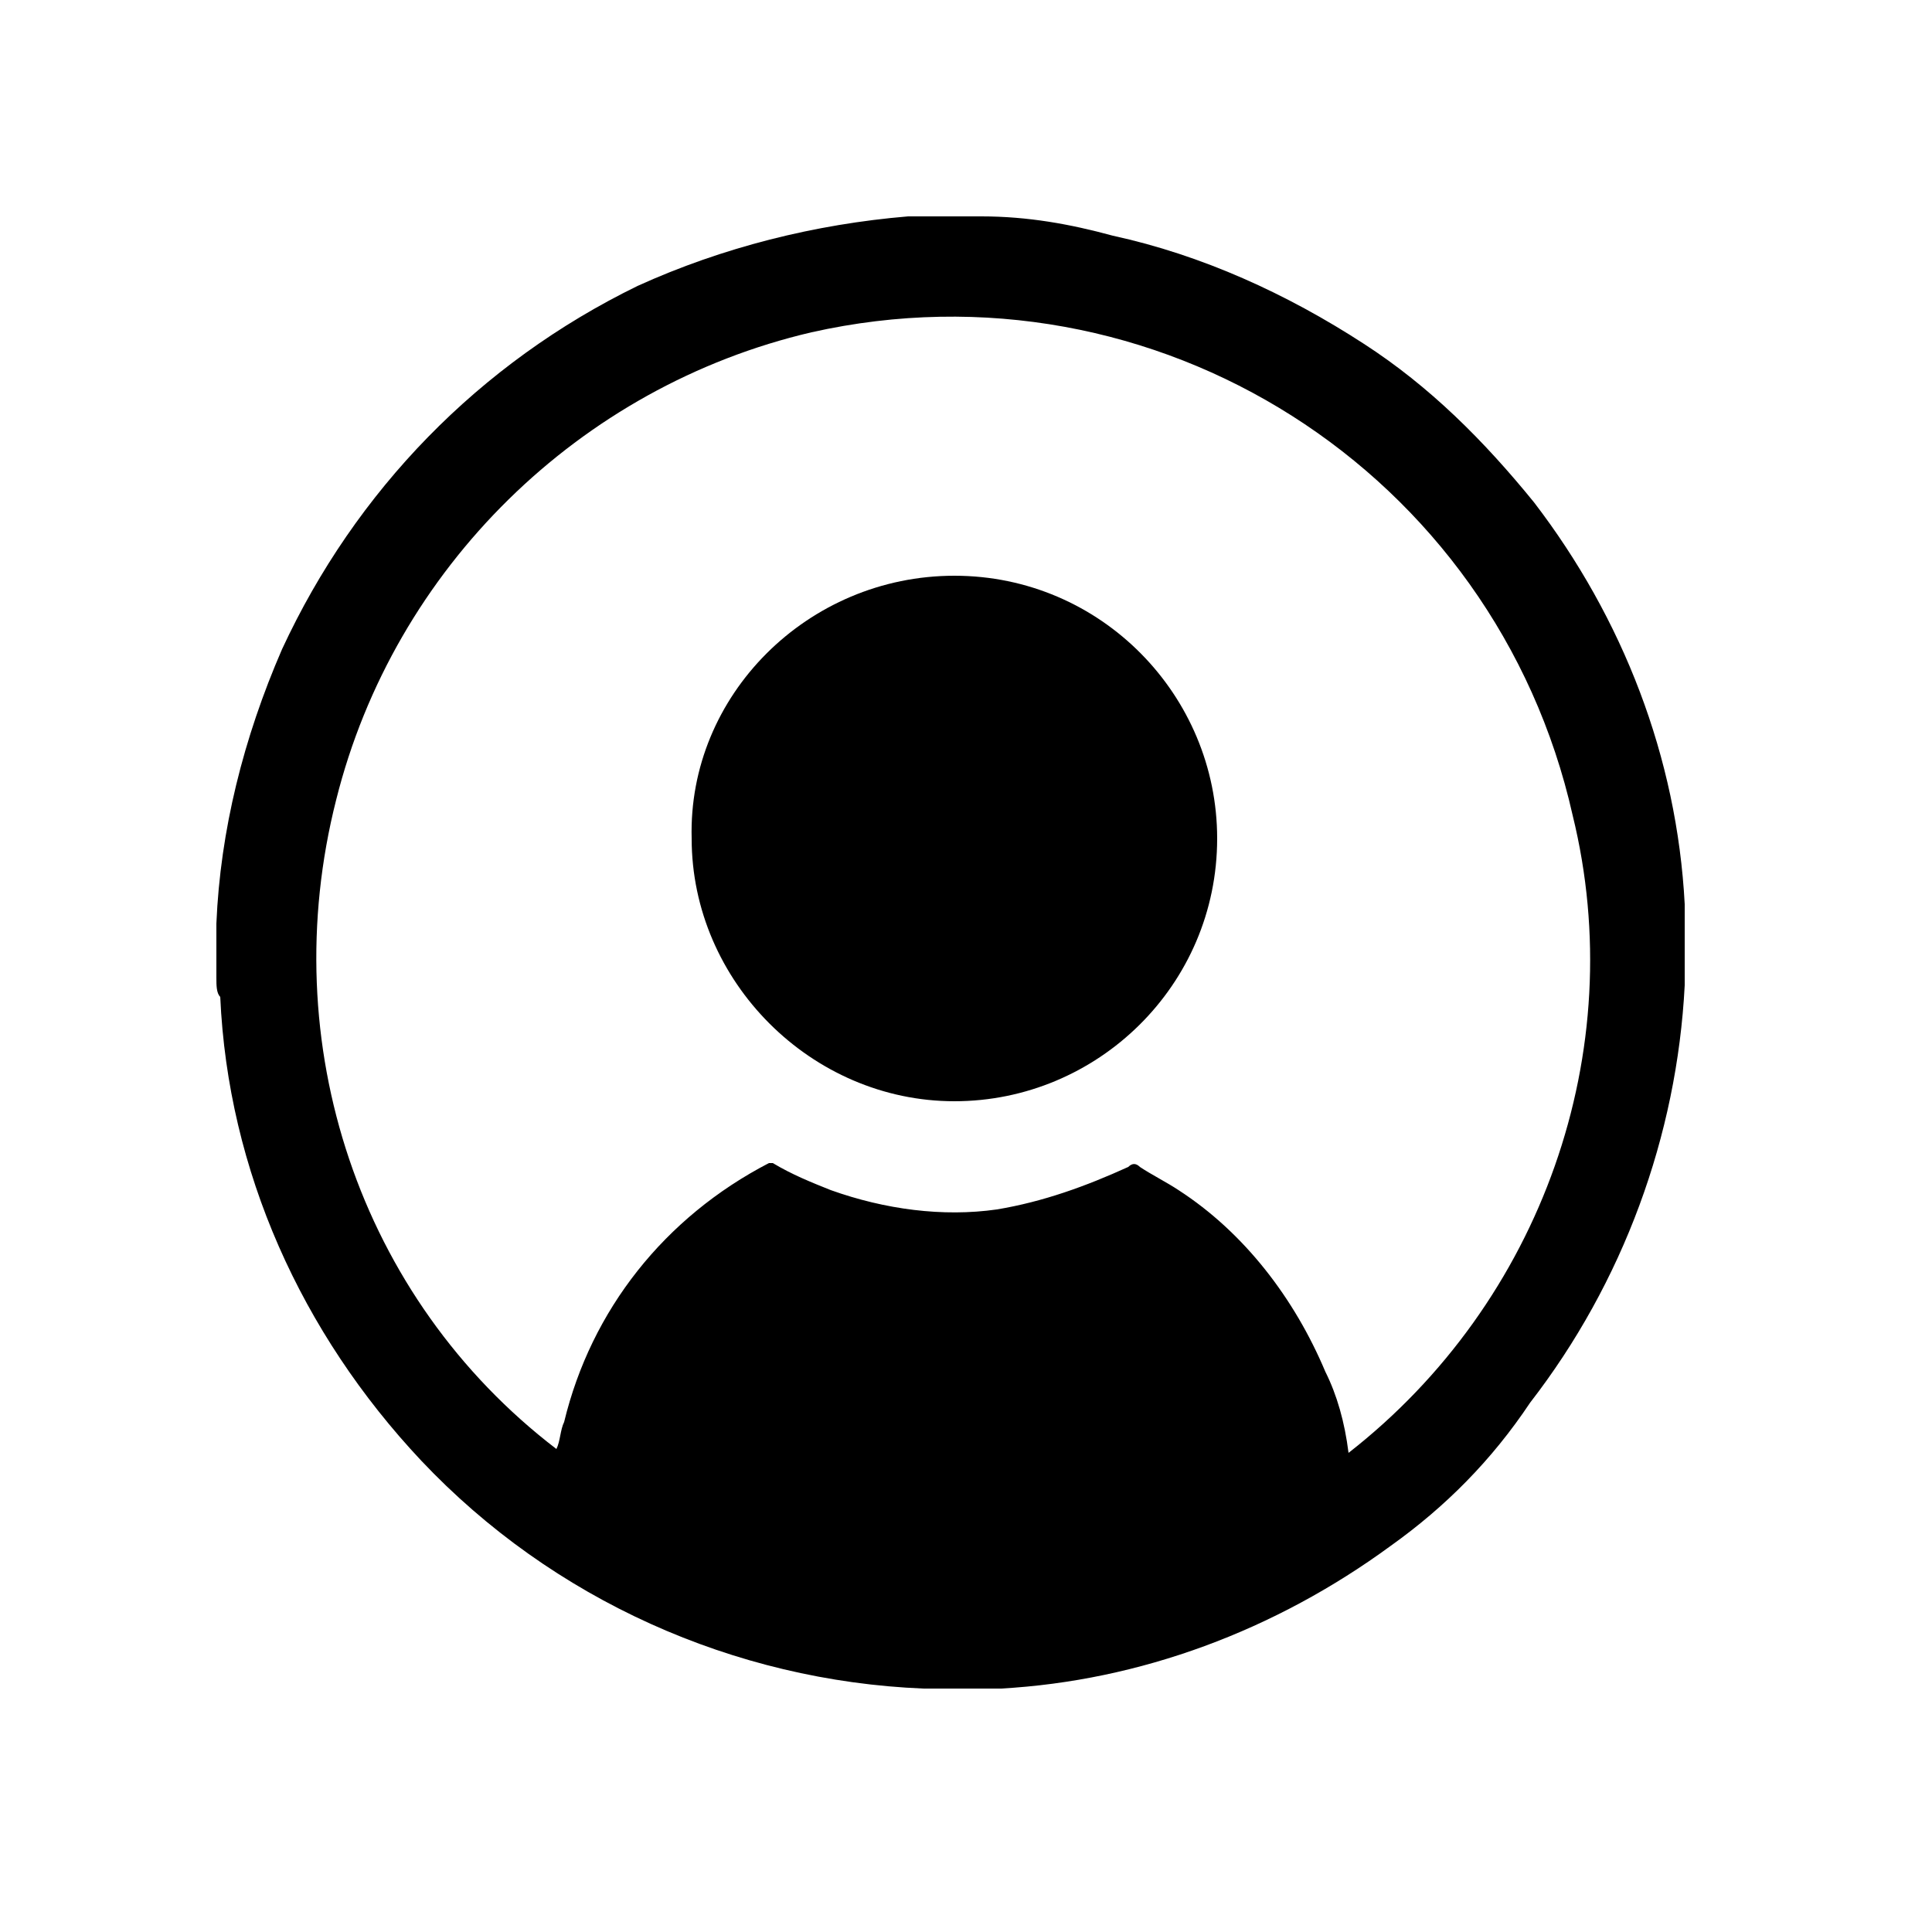
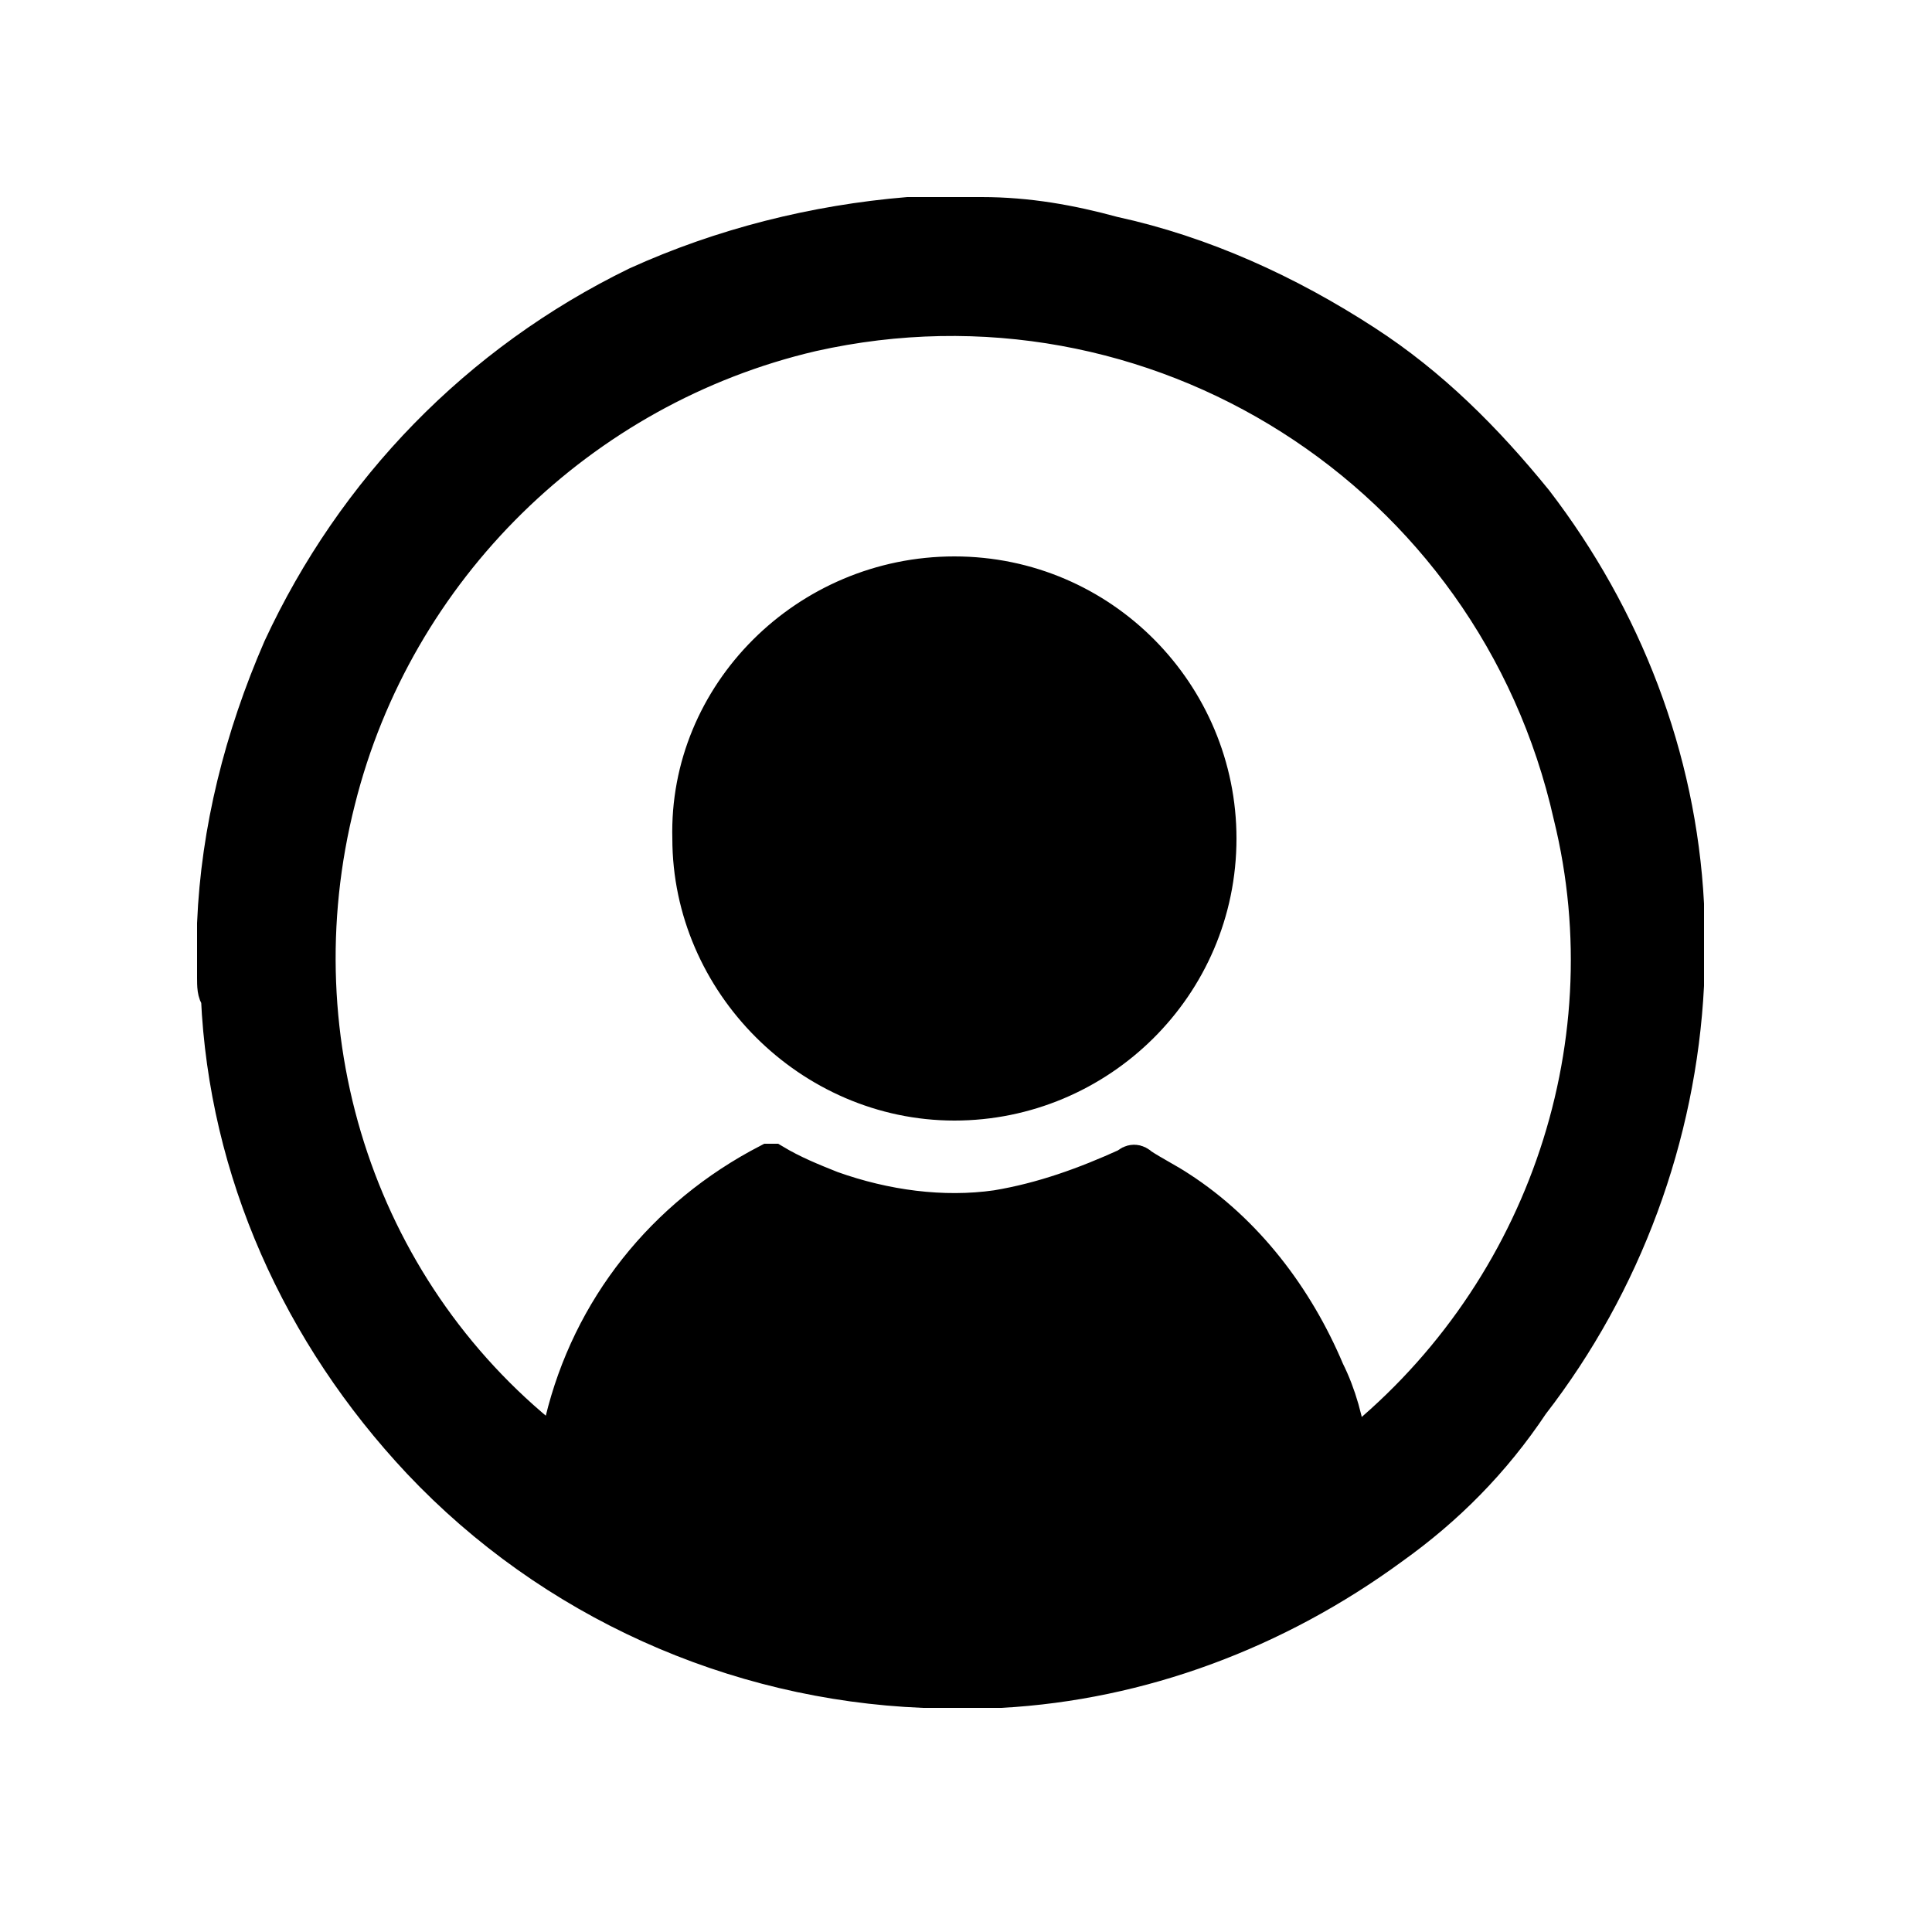
- <svg xmlns="http://www.w3.org/2000/svg" class="svg-icon" version="1.1" id="Layer_1" x="0px" y="0px" viewBox="0 0 50 50" style="enable-background:new 0 0 50 50;" xml:space="preserve">
+ <svg xmlns="http://www.w3.org/2000/svg" version="1.1" id="Layer_1" x="0px" y="0px" viewBox="0 0 50 50" style="enable-background:new 0 0 50 50;" xml:space="preserve" stroke="currentColor" fill="currentColor">
  <style type="text/css">
	.st0{fill:none;}
</style>
  <rect x="-42.4" y="9.7" class="st0" width="38" height="38" />
  <g id="Icon-Profile">
    <path id="Path_1" d="M5.6,25.3V24c0,0,0-0.1,0-0.1c0.1-2.4,0.7-4.8,1.7-7.1c1.9-4.1,5.1-7.4,9.2-9.4c2.2-1,4.6-1.6,7-1.8   c0.2,0,0.3,0,0.5,0h1.3c0,0,0.1,0,0.1,0c1.2,0,2.3,0.2,3.4,0.5c2.3,0.5,4.5,1.5,6.5,2.8c1.7,1.1,3.1,2.5,4.4,4.1   c2.3,3,3.7,6.6,3.9,10.4c0,0.2,0,0.3,0,0.5v1.5c0,0,0,0.1,0,0.1c-0.2,3.9-1.6,7.7-4,10.8C38.6,37.8,37.4,39,36,40   c-3,2.2-6.5,3.5-10.1,3.7c-0.2,0-0.4,0-0.5,0H24c0,0-0.1,0-0.1,0c-4.9-0.2-9.6-2.3-13-5.9c-3.1-3.3-5-7.5-5.2-12   C5.6,25.7,5.6,25.5,5.6,25.3 M34.9,37.6c5-3.9,7.3-10.4,5.8-16.5C38.7,12.2,29.9,6.6,21,8.6C15,10,10.2,14.7,8.7,20.7   C7.1,27,9.3,33.6,14.4,37.5c0,0,0,0,0,0c0.1-0.2,0.1-0.5,0.2-0.7c0.7-2.9,2.6-5.3,5.3-6.7c0,0,0.1,0,0.1,0c0.5,0.3,1,0.5,1.5,0.7   c1.4,0.5,2.9,0.7,4.3,0.5c1.2-0.2,2.3-0.6,3.4-1.1c0.1-0.1,0.2-0.1,0.3,0c0.3,0.2,0.7,0.4,1,0.6c1.7,1.1,3,2.8,3.8,4.7   C34.6,36.1,34.8,36.8,34.9,37.6" />
    <path id="Path_2" d="M24.7,14.9c3.8,0,6.8,3.1,6.8,6.8c0,3.8-3.1,6.8-6.8,6.8c-3.7,0-6.8-3.1-6.8-6.8C17.8,18,20.9,14.9,24.7,14.9   C24.6,14.9,24.7,14.9,24.7,14.9" />
  </g>
</svg>
